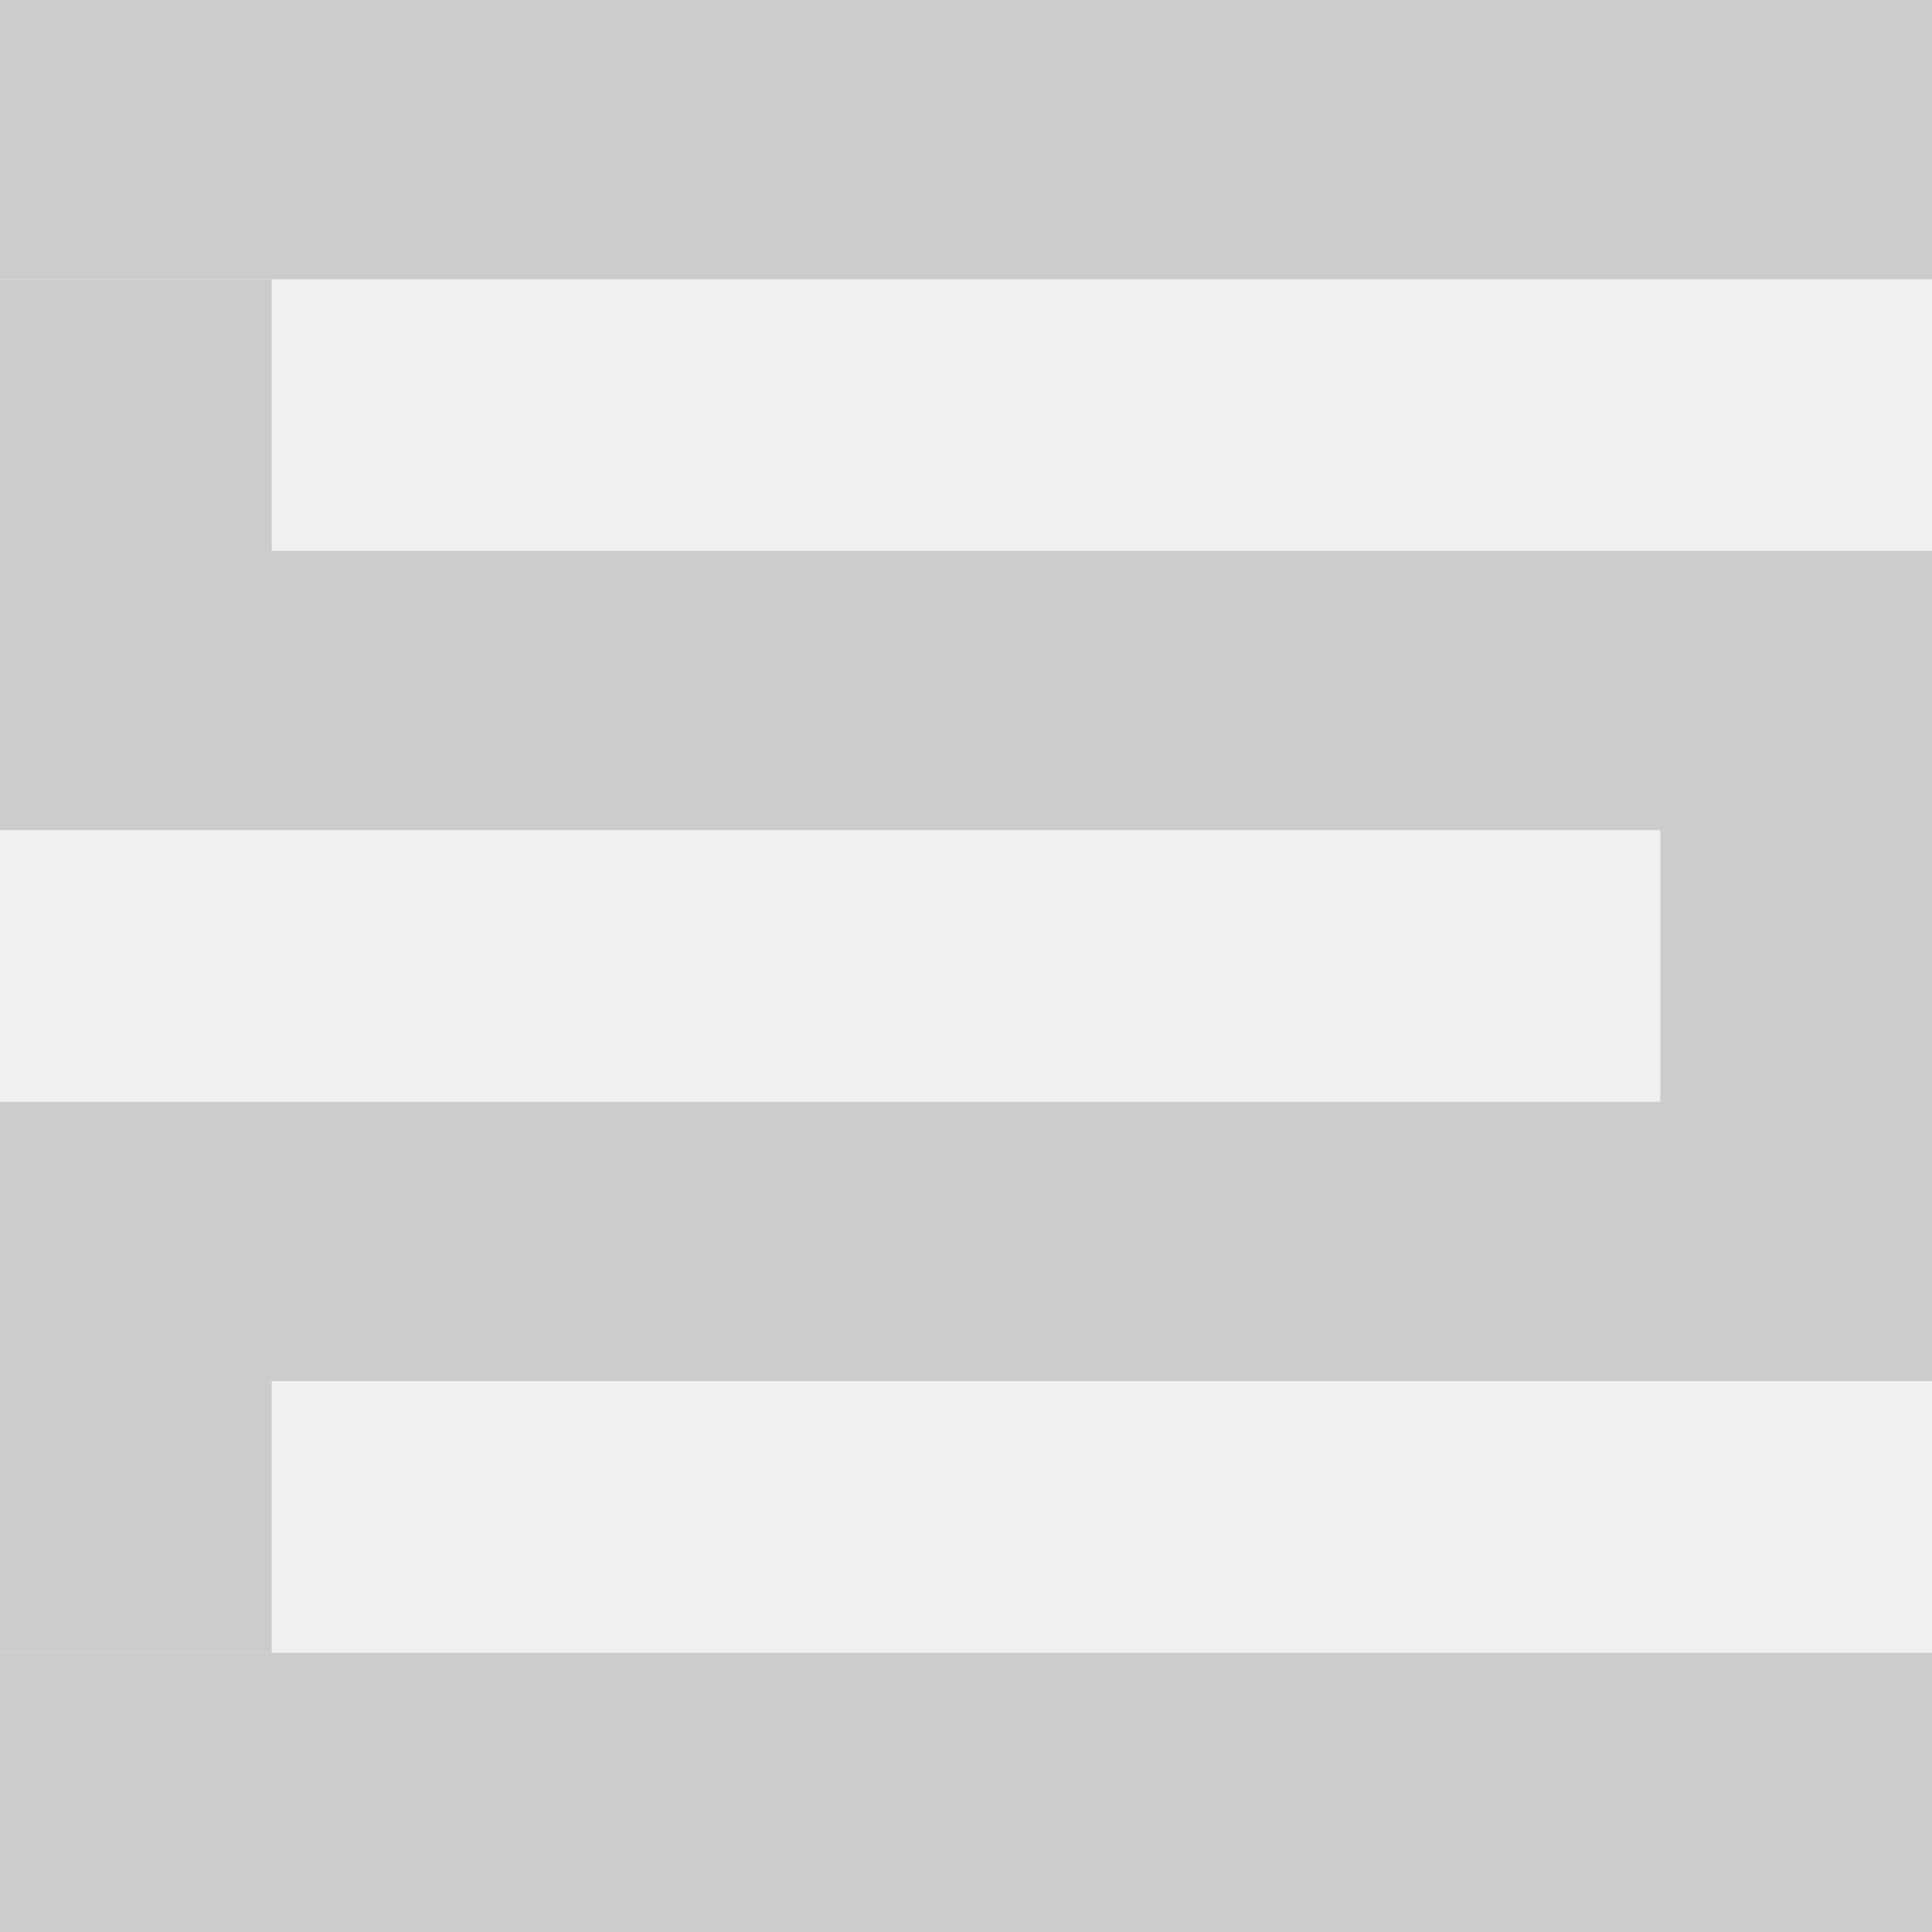
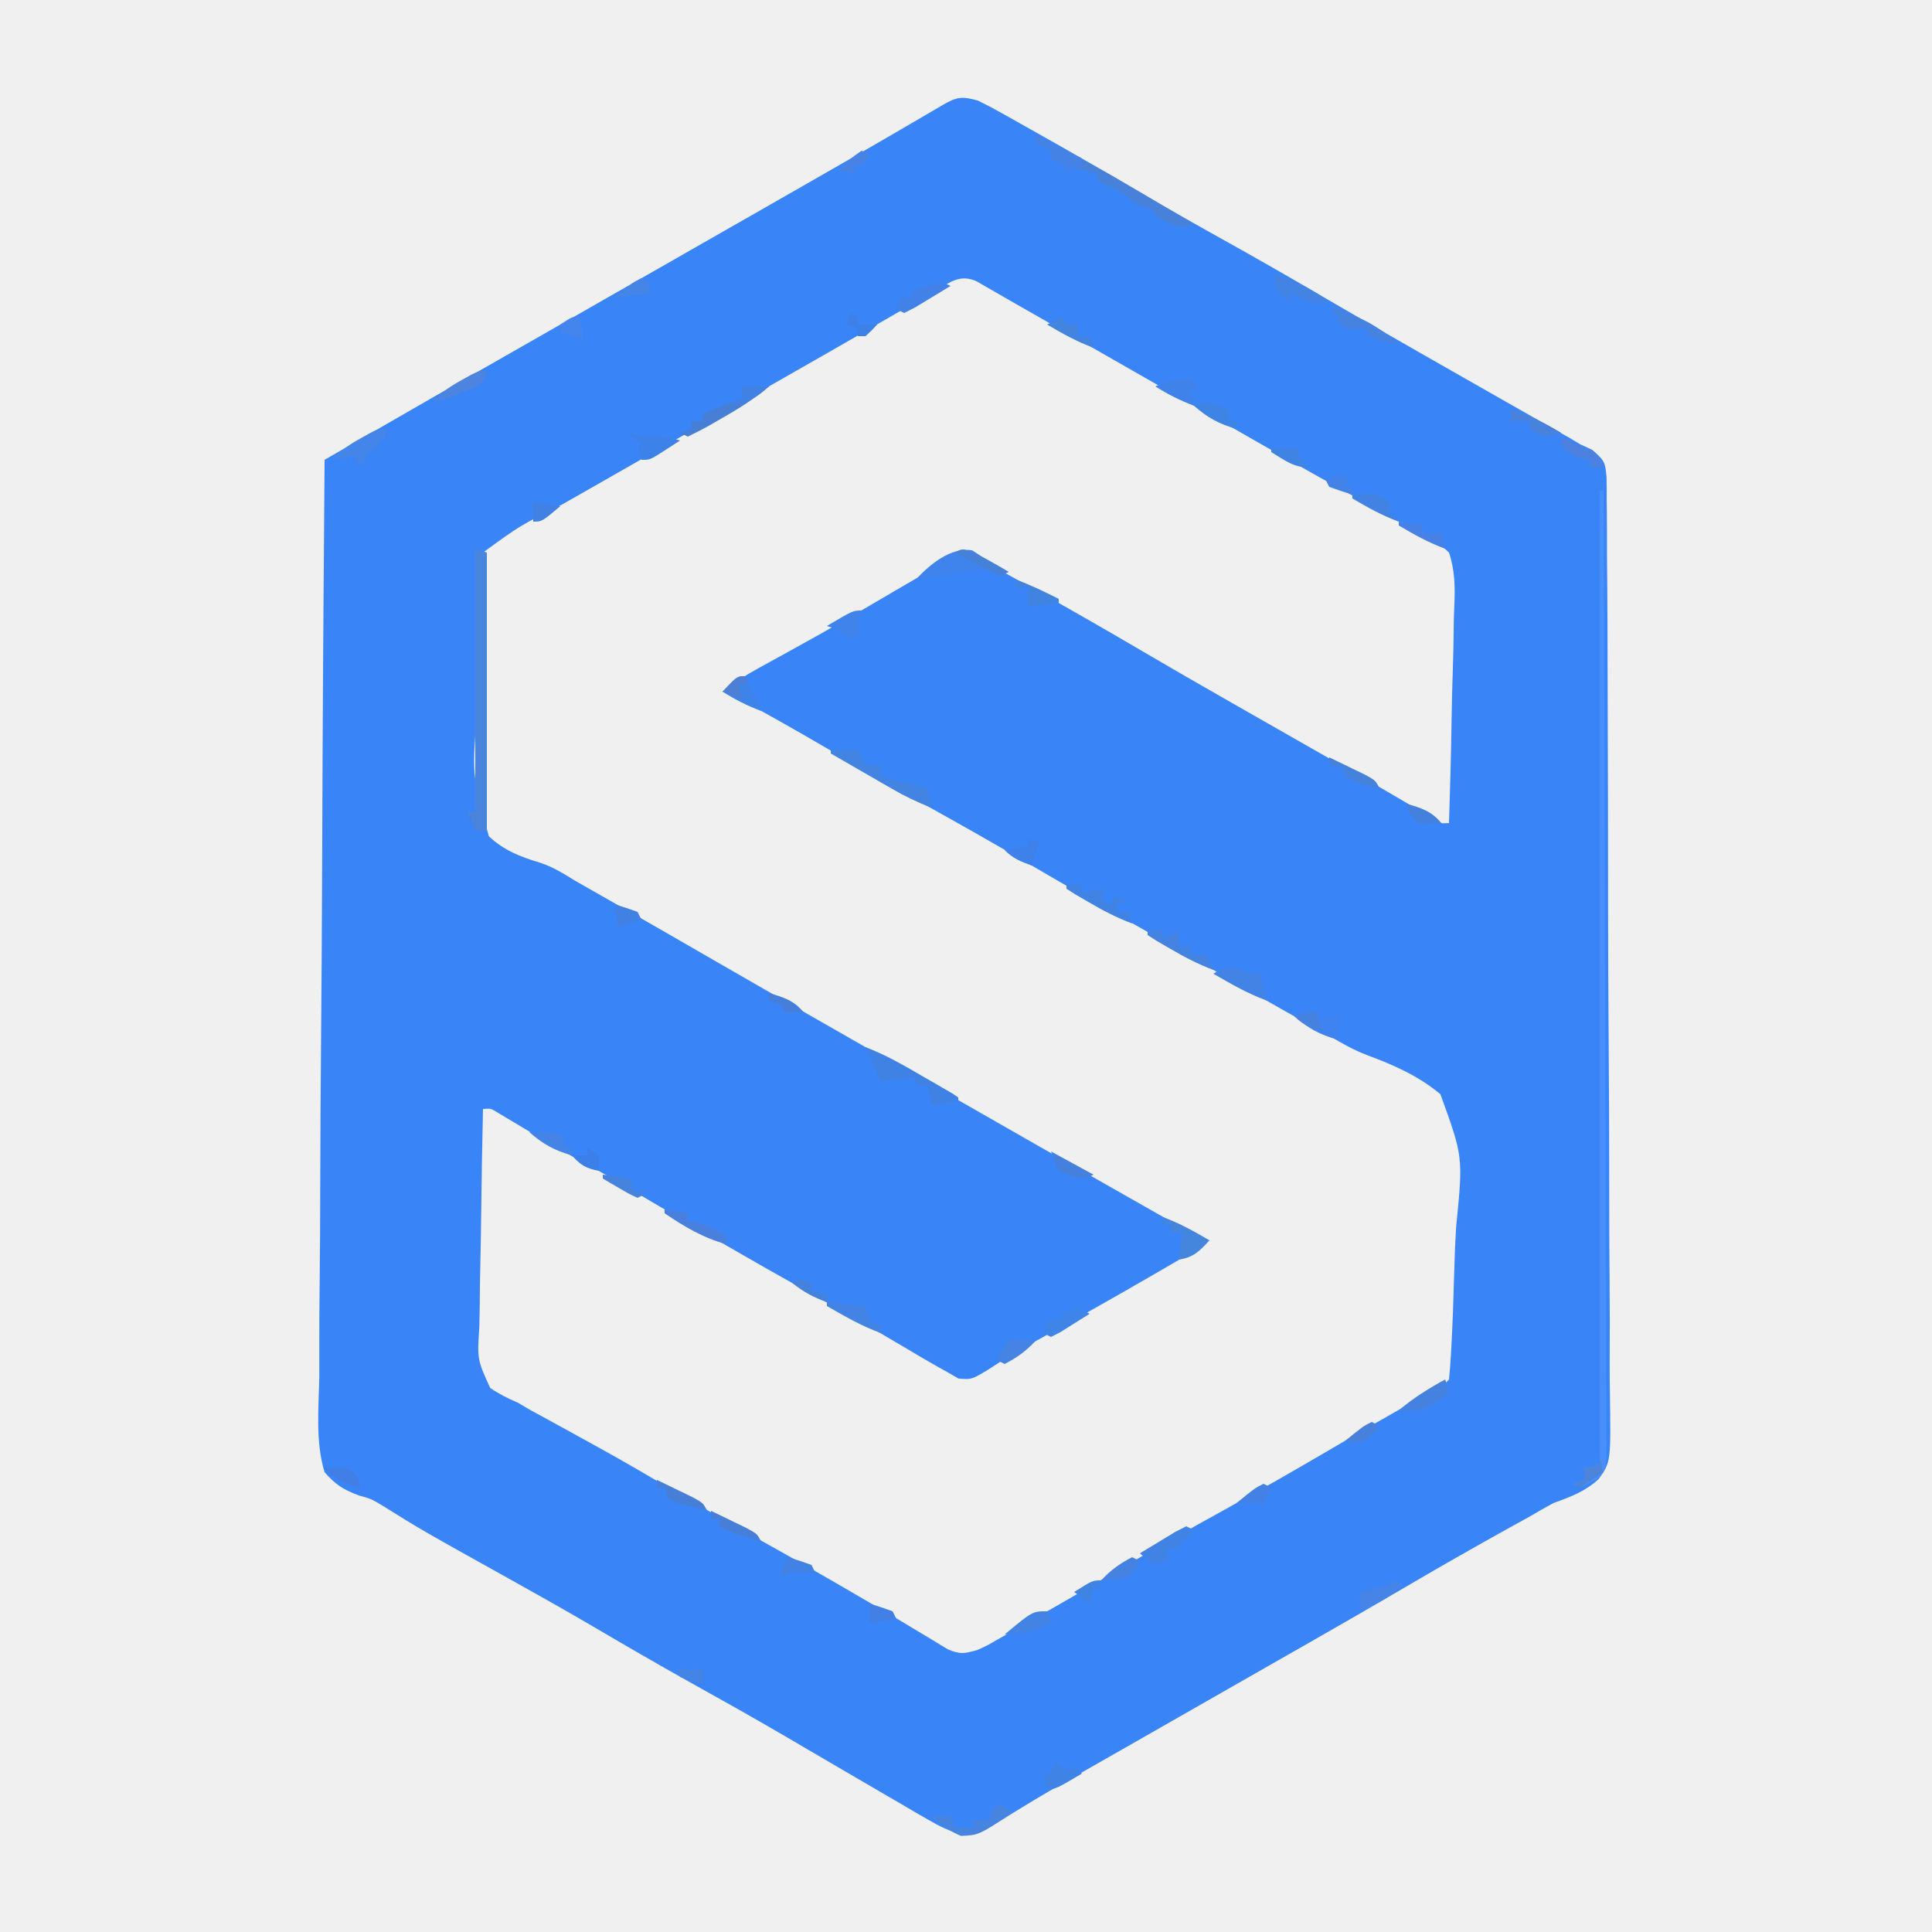
- <svg xmlns="http://www.w3.org/2000/svg" width="512" height="512" viewBox="0 0 512 512" fill="none">
-   <g clip-path="url(#clip0_271_118)">
-     <rect width="512" height="74" fill="#CCCCCC" />
-     <rect y="146" width="512" height="74" fill="#CCCCCC" />
-     <rect y="292" width="512" height="74" fill="#CCCCCC" />
-     <rect y="438" width="512" height="74" fill="#CCCCCC" />
-     <rect y="74" width="72" height="72" fill="#CCCCCC" />
-     <rect y="366" width="72" height="72" fill="#CCCCCC" />
-     <rect x="440" y="220" width="72" height="72" fill="#CCCCCC" />
-   </g>
-   <defs>
-     <clipPath id="clip0_271_118">
-       <rect width="512" height="512" fill="white" />
-     </clipPath>
-   </defs>
+ <svg xmlns="http://www.w3.org/2000/svg" version="1.1" width="500" height="500">
+   <path d="M0 0 C1.883 0.896 3.732 1.867 5.551 2.887 C6.629 3.488 7.708 4.09 8.819 4.709 C9.984 5.368 11.148 6.028 12.312 6.688 C13.526 7.369 14.74 8.05 15.955 8.73 C24.719 13.655 33.41 18.704 42.077 23.798 C49.168 27.958 56.317 32.003 63.5 36 C72.657 41.098 81.737 46.313 90.778 51.614 C98.408 56.083 106.07 60.493 113.75 64.875 C114.616 65.369 114.616 65.369 115.499 65.873 C121.607 69.36 127.718 72.84 133.832 76.317 C136.397 77.775 138.96 79.236 141.524 80.696 C143.329 81.724 145.134 82.748 146.94 83.773 C148.04 84.4 149.14 85.026 150.273 85.672 C151.237 86.219 152.2 86.767 153.193 87.331 C154.119 87.882 155.046 88.433 156 89 C157.031 89.48 158.062 89.961 159.125 90.456 C162.286 93.253 162.441 93.611 162.775 97.562 C162.817 99.499 162.826 101.436 162.809 103.374 C162.823 104.441 162.838 105.509 162.852 106.609 C162.893 110.199 162.89 113.788 162.887 117.378 C162.907 119.947 162.929 122.516 162.953 125.085 C163.007 131.346 163.027 137.607 163.034 143.868 C163.04 148.959 163.054 154.049 163.075 159.14 C163.134 173.574 163.166 188.008 163.167 202.443 C163.167 203.61 163.167 203.61 163.167 204.801 C163.167 205.58 163.167 206.359 163.167 207.162 C163.169 219.786 163.234 232.409 163.328 245.032 C163.423 257.996 163.47 270.959 163.467 283.923 C163.466 291.201 163.486 298.478 163.558 305.755 C163.625 312.601 163.625 319.445 163.58 326.291 C163.574 328.803 163.59 331.316 163.63 333.828 C163.907 352.32 163.907 352.32 160.744 356.765 C157.3 359.954 153.398 361.428 149 363 C147.016 364.083 145.048 365.195 143.105 366.352 C141.134 367.445 139.161 368.536 137.188 369.625 C128.801 374.287 120.464 379.021 112.188 383.875 C103.571 388.927 94.926 393.926 86.25 398.875 C85.666 399.208 85.081 399.542 84.479 399.885 C81.508 401.58 78.536 403.274 75.564 404.968 C72.036 406.979 68.51 408.993 64.984 411.008 C64.119 411.502 64.119 411.502 63.236 412.007 C60.911 413.336 58.587 414.665 56.262 415.993 C50.332 419.383 44.402 422.772 38.468 426.154 C36.624 427.205 34.78 428.257 32.936 429.309 C30.55 430.67 28.163 432.028 25.775 433.385 C20.698 436.276 15.645 439.188 10.676 442.262 C9.894 442.741 9.111 443.221 8.305 443.715 C6.91 444.578 5.522 445.454 4.146 446.347 C1.312 448.094 -0.475 449.039 -3.841 448.79 C-7.281 447.93 -9.805 446.678 -12.867 444.895 C-13.988 444.248 -15.108 443.601 -16.262 442.935 C-17.467 442.228 -18.671 441.52 -19.875 440.812 C-21.131 440.083 -22.388 439.355 -23.646 438.627 C-27.437 436.43 -31.219 434.216 -35 432 C-37.1 430.772 -39.2 429.544 -41.301 428.316 C-44.244 426.596 -47.187 424.875 -50.128 423.152 C-58.241 418.409 -66.434 413.819 -74.645 409.25 C-82.821 404.689 -90.908 399.99 -98.98 395.25 C-106.105 391.078 -113.286 387.015 -120.5 383 C-143.878 369.986 -143.878 369.986 -154.011 363.66 C-156.932 361.906 -156.932 361.906 -160.118 361.024 C-164.098 359.537 -166.199 358.233 -169 355 C-171.413 347.126 -170.51 338.283 -170.362 330.155 C-170.359 327.572 -170.361 324.99 -170.368 322.408 C-170.374 316.851 -170.336 311.295 -170.269 305.739 C-170.171 297.705 -170.14 289.672 -170.125 281.638 C-170.099 268.603 -170.019 255.568 -169.905 242.533 C-169.795 229.874 -169.71 217.214 -169.659 204.554 C-169.656 203.773 -169.653 202.992 -169.65 202.188 C-169.634 198.271 -169.619 194.354 -169.604 190.437 C-169.48 157.958 -169.268 125.479 -169 93 C-165.438 90.944 -161.876 88.889 -158.313 86.833 C-157.105 86.136 -155.896 85.438 -154.688 84.741 C-146.177 79.829 -137.661 74.93 -129.125 70.062 C-127.372 69.062 -125.619 68.061 -123.865 67.06 C-122.088 66.045 -120.31 65.031 -118.532 64.016 C-113.27 61.013 -108.009 58.006 -102.748 54.999 C-99.832 53.333 -96.916 51.666 -94 50 C-92.833 49.333 -91.667 48.667 -90.5 48 C-88.167 46.667 -85.833 45.333 -83.5 44 C-82.923 43.67 -82.345 43.34 -81.75 43 C-80.583 42.333 -79.416 41.666 -78.249 41 C-75.336 39.335 -72.422 37.67 -69.509 36.004 C-64.223 32.983 -58.937 29.963 -53.648 26.949 C-40.488 19.449 -27.353 11.909 -14.284 4.251 C-12.887 3.433 -12.887 3.433 -11.461 2.598 C-10.644 2.118 -9.827 1.639 -8.986 1.145 C-5.373 -0.938 -4.083 -1.114 0 0 Z M-10.434 48.938 C-11.543 49.577 -12.652 50.216 -13.795 50.875 C-15.009 51.583 -16.223 52.292 -17.438 53 C-18.699 53.73 -19.962 54.459 -21.225 55.188 C-23.85 56.703 -26.474 58.222 -29.097 59.742 C-35.049 63.189 -41.026 66.593 -47 70 C-49.334 71.333 -51.667 72.666 -54 74 C-55.167 74.667 -56.333 75.333 -57.5 76 C-58.078 76.33 -58.655 76.66 -59.25 77 C-61.875 78.5 -61.875 78.5 -64.5 80 C-65.077 80.33 -65.655 80.66 -66.25 81 C-67.417 81.667 -68.585 82.334 -69.752 83.001 C-72.655 84.66 -75.558 86.319 -78.46 87.978 C-83.876 91.073 -89.292 94.167 -94.711 97.256 C-97.241 98.698 -99.771 100.141 -102.3 101.584 C-104.063 102.59 -105.826 103.594 -107.59 104.598 C-118.382 109.994 -118.382 109.994 -128 117 C-128.184 119.153 -128.297 121.313 -128.383 123.472 C-128.411 124.149 -128.438 124.826 -128.466 125.523 C-128.707 131.792 -128.85 138.063 -128.963 144.336 C-129.04 148.549 -129.15 152.756 -129.337 156.966 C-130.92 174.267 -130.92 174.267 -126.49 190.412 C-122.658 194.082 -118.24 195.764 -113.223 197.272 C-109.855 198.375 -107.148 200.094 -104.129 201.949 C-101.941 203.196 -99.752 204.442 -97.562 205.688 C-95.126 207.076 -92.69 208.466 -90.254 209.855 C-89.342 210.376 -89.342 210.376 -88.411 210.907 C-82.262 214.417 -76.13 217.957 -70 221.5 C-57.534 228.702 -45.036 235.848 -32.532 242.984 C-27.27 245.987 -22.009 248.994 -16.748 252.001 C-13.832 253.667 -10.916 255.334 -8 257 C-6.833 257.667 -5.667 258.333 -4.5 259 C-3.922 259.33 -3.345 259.66 -2.75 260 C2.5 263 2.5 263 4.25 264 C5.418 264.667 6.585 265.334 7.753 266.002 C10.652 267.658 13.55 269.314 16.447 270.971 C21.916 274.099 27.387 277.222 32.865 280.333 C35.454 281.804 38.042 283.277 40.63 284.749 C41.864 285.451 43.099 286.152 44.335 286.852 C46.048 287.822 47.758 288.796 49.469 289.77 C50.443 290.322 51.417 290.875 52.42 291.445 C54.739 292.843 56.872 294.33 59 296 C45.193 304.147 31.312 312.124 17.264 319.848 C16.2 320.434 15.136 321.021 14.039 321.625 C13.018 322.183 11.998 322.741 10.946 323.316 C8.075 324.957 5.347 326.745 2.586 328.562 C-1.568 331.034 -1.568 331.034 -4.949 330.766 C-6.459 329.892 -6.459 329.892 -8 329 C-8.76 328.579 -9.52 328.158 -10.303 327.725 C-13.17 326.115 -15.991 324.438 -18.812 322.75 C-27.316 317.723 -35.864 312.797 -44.5 308 C-58.423 300.249 -72.176 292.216 -85.895 284.109 C-87.367 283.239 -88.84 282.37 -90.312 281.5 C-91.003 281.092 -91.693 280.685 -92.404 280.265 C-96.893 277.624 -101.434 275.105 -106.027 272.648 C-110.866 269.965 -115.604 267.109 -120.34 264.25 C-121.396 263.62 -121.396 263.62 -122.473 262.977 C-123.104 262.596 -123.736 262.215 -124.387 261.823 C-125.995 260.849 -125.995 260.849 -128 261 C-128.209 270.023 -128.369 279.045 -128.466 288.07 C-128.513 292.261 -128.577 296.45 -128.679 300.64 C-128.777 304.686 -128.831 308.731 -128.854 312.778 C-128.87 314.32 -128.903 315.861 -128.952 317.402 C-129.492 325.841 -129.492 325.841 -126.145 333.197 C-123.826 334.777 -121.582 335.912 -119 337 C-117.971 337.606 -116.941 338.212 -115.881 338.836 C-114.949 339.344 -114.018 339.852 -113.059 340.375 C-111.993 340.96 -110.927 341.546 -109.83 342.149 C-108.71 342.76 -107.591 343.371 -106.438 344 C-104.02 345.328 -101.605 346.661 -99.191 347.996 C-98.585 348.331 -97.978 348.667 -97.354 349.012 C-91.475 352.273 -85.669 355.654 -79.875 359.062 C-71.803 363.808 -63.682 368.447 -55.5 373 C-47.051 377.703 -38.659 382.491 -30.312 387.375 C-28.815 388.248 -28.815 388.248 -27.288 389.139 C-23.027 391.627 -18.777 394.126 -14.562 396.691 C-13.916 397.078 -13.27 397.465 -12.604 397.864 C-10.966 398.846 -9.336 399.842 -7.707 400.84 C-4.45 402.236 -3.362 401.938 0 401 C2.539 399.833 2.539 399.833 5.113 398.332 C6.101 397.776 7.089 397.22 8.107 396.647 C9.165 396.041 10.223 395.436 11.312 394.812 C12.977 393.871 12.977 393.871 14.674 392.91 C23.105 388.123 31.476 383.234 39.835 378.323 C47.329 373.936 54.897 369.696 62.5 365.5 C72.182 360.156 81.777 354.687 91.313 349.087 C99.06 344.538 106.85 340.068 114.667 335.642 C115.897 334.943 115.897 334.943 117.152 334.23 C117.874 333.822 118.596 333.414 119.34 332.993 C120.974 332.107 120.974 332.107 122 331 C122.221 328.869 122.371 326.73 122.494 324.591 C122.533 323.921 122.572 323.251 122.612 322.56 C122.953 316.334 123.161 310.104 123.326 303.871 C123.439 299.686 123.597 295.514 123.865 291.336 C125.659 273.371 125.659 273.371 119.765 257.171 C114.103 252.448 107.736 249.638 100.867 247.09 C97.311 245.738 94.283 244.029 91.031 242.062 C89.188 241.04 87.345 240.019 85.5 239 C76.224 233.841 67.034 228.551 57.879 223.18 C51.122 219.221 44.327 215.337 37.5 211.5 C29.664 207.095 21.879 202.612 14.125 198.062 C4.939 192.675 -4.323 187.437 -13.629 182.259 C-21.957 177.613 -30.196 172.826 -38.42 168 C-47.201 162.855 -56.075 157.891 -65 153 C-62.637 150.383 -60.166 148.827 -57.082 147.137 C-56.086 146.586 -55.09 146.036 -54.064 145.469 C-52.991 144.881 -51.918 144.293 -50.812 143.688 C-48.547 142.434 -46.283 141.179 -44.02 139.922 C-43.44 139.6 -42.861 139.279 -42.265 138.948 C-35.132 134.977 -28.095 130.845 -21.058 126.708 C-19.232 125.635 -17.403 124.568 -15.57 123.507 C-13.861 122.505 -12.168 121.475 -10.492 120.418 C-9.711 119.941 -8.93 119.464 -8.125 118.973 C-7.447 118.543 -6.769 118.114 -6.07 117.672 C-3.086 116.703 -1.759 117.604 1 119 C2.865 119.967 4.714 120.964 6.551 121.984 C7.629 122.582 8.707 123.18 9.818 123.797 C10.983 124.447 12.148 125.099 13.312 125.75 C13.91 126.083 14.507 126.416 15.123 126.759 C24.438 131.951 33.678 137.264 42.875 142.662 C50.471 147.118 58.101 151.512 65.75 155.875 C66.619 156.371 66.619 156.371 67.505 156.876 C70.458 158.561 73.411 160.245 76.365 161.928 C81.977 165.126 87.586 168.328 93.194 171.532 C94.934 172.525 96.673 173.517 98.413 174.509 C99.494 175.126 100.574 175.743 101.688 176.379 C102.729 176.973 103.771 177.568 104.844 178.18 C109.134 180.654 113.388 183.187 117.637 185.73 C119.846 187.158 119.846 187.158 122 187 C122.302 178.012 122.533 169.026 122.674 160.034 C122.741 155.858 122.833 151.685 122.981 147.511 C123.123 143.477 123.2 139.447 123.233 135.412 C123.257 133.877 123.304 132.343 123.374 130.81 C123.587 125.985 123.546 121.641 122 117 C118.058 113.223 113.988 111.237 109 109 C106.99 107.878 104.988 106.74 103 105.578 C101.001 104.466 99.001 103.357 97 102.25 C94.798 101.024 92.596 99.798 90.395 98.57 C89.313 97.967 88.231 97.364 87.116 96.743 C82.624 94.23 78.153 91.683 73.688 89.125 C72.85 88.645 72.013 88.166 71.151 87.672 C69.387 86.661 67.624 85.651 65.861 84.64 C60.981 81.843 56.097 79.054 51.213 76.264 C48.249 74.571 45.285 72.877 42.32 71.184 C41.725 70.843 41.129 70.503 40.516 70.152 C36.754 68.003 32.993 65.852 29.232 63.7 C26.701 62.252 24.169 60.804 21.638 59.357 C20.44 58.671 19.242 57.986 18.044 57.3 C15.333 55.748 12.62 54.199 9.905 52.655 C8.035 51.59 6.17 50.517 4.31 49.435 C3.51 48.976 2.711 48.516 1.887 48.043 C1.202 47.645 0.517 47.247 -0.189 46.837 C-4.325 44.926 -6.808 46.832 -10.434 48.938 Z " fill="#3985F8" transform="translate(253,26)" />
+   <path d="M0 0 C0.33 0 0.66 0 1 0 C1.137 32.29 1.243 64.58 1.306 96.87 C1.314 100.68 1.322 104.491 1.33 108.301 C1.331 109.059 1.333 109.818 1.334 110.599 C1.36 122.89 1.408 135.18 1.463 147.47 C1.519 160.076 1.552 172.683 1.565 185.289 C1.573 193.071 1.599 200.853 1.647 208.635 C1.683 214.597 1.687 220.559 1.679 226.522 C1.68 228.971 1.692 231.42 1.715 233.87 C1.745 237.206 1.738 240.54 1.722 243.876 C1.739 244.853 1.756 245.829 1.774 246.836 C1.689 253.249 1.689 253.249 -0.384 255.51 C-2.045 256.633 -2.045 256.633 -5 258 C-5.66 257.67 -6.32 257.34 -7 257 C-6.01 256.67 -5.02 256.34 -4 256 C-4 255.01 -4 254.02 -4 253 C-2.68 252.67 -1.36 252.34 0 252 C0 168.84 0 85.68 0 0 Z " fill="#468FFC" transform="translate(414,127)" />
+   <path d="M0 0 C0.99 0.33 1.98 0.66 3 1 C3 24.76 3 48.52 3 73 C2.01 73 1.02 73 0 73 C-0.66 71.35 -1.32 69.7 -2 68 C-1.34 68 -0.68 68 0 68 C0 45.56 0 23.12 0 0 Z " fill="#4B84DC" transform="translate(123,142)" />
+   <path d="M0 0 C8.365 4.052 16.438 8.458 24.438 13.188 C25.486 13.803 26.535 14.419 27.615 15.053 C32.089 17.681 36.553 20.326 41 23 C38 24 38 24 34.375 22.688 C31 21 31 21 30 19 C29.381 18.856 28.762 18.711 28.125 18.562 C26 18 26 18 24.688 16.625 C22.152 14.183 19.261 13.292 16 12 C16 11.34 16 10.68 16 10 C13.69 9.34 11.38 8.68 9 8 C8.67 8.66 8.34 9.32 8 10 C8 9.34 8 8.68 8 8 C6.68 7.34 5.36 6.68 4 6 C4 5.34 4 4.68 4 4 C2.68 3.34 1.36 2.68 0 2 C0 1.34 0 0.68 0 0 Z " fill="#4881D9" transform="translate(268,35)" />
+   <path d="M0 0 C5.268 2.002 9.954 4.733 14.812 7.562 C15.696 8.07 16.58 8.577 17.49 9.1 C18.325 9.584 19.16 10.068 20.02 10.566 C20.784 11.009 21.548 11.452 22.335 11.908 C22.885 12.269 23.434 12.629 24 13 C24 13.33 24 13.66 24 14 C21.69 14.33 19.38 14.66 17 15 C16.67 13.35 16.34 11.7 16 10 C15.01 10 14.02 10 13 10 C13 9.34 13 8.68 13 8 C9.66 7.907 7.312 8.172 4 9 C2.68 6.03 1.36 3.06 0 0 Z " fill="#4082E4" transform="translate(224,271)" />
+   <path d="M0 0 C0.784 0.516 1.567 1.031 2.375 1.562 C3.643 2.275 4.914 2.984 6.188 3.688 C7.239 4.306 8.291 4.925 9.375 5.562 C8.385 6.058 8.385 6.058 7.375 6.562 C6.612 6.232 5.849 5.902 5.062 5.562 C1.856 4.369 0.665 4.804 -2.625 5.562 C-4.728 5.924 -6.832 6.278 -8.938 6.625 C-10.006 6.802 -11.075 6.978 -12.176 7.16 C-13.388 7.359 -13.388 7.359 -14.625 7.562 C-10.994 3.642 -5.553 -0.926 0 0 Z " fill="#3F83ED" transform="translate(251.625,142.4375)" />
+   <path d="M0 0 C2.31 0 4.62 0 7 0 C7.66 1.32 8.32 2.64 9 4 C10.32 4 11.64 4 13 4 C13 4.99 13 5.98 13 7 C18.94 8.485 18.94 8.485 25 10 C25.33 11.65 25.66 13.3 26 15 C22.444 13.658 19.209 12.078 15.918 10.18 C14.987 9.645 14.055 9.11 13.096 8.559 C12.136 8.003 11.176 7.447 10.188 6.875 C9.208 6.312 8.229 5.748 7.221 5.168 C4.812 3.782 2.405 2.392 0 1 C0 0.67 0 0.34 0 0 Z " fill="#4383E2" transform="translate(215,194)" />
+   <path d="M0 0 C2.31 0 4.62 0 7 0 C2.883 3.519 -1.488 6.171 -6.188 8.812 C-7.273 9.442 -7.273 9.442 -8.381 10.084 C-10.218 11.122 -12.106 12.069 -14 13 C-14.66 12.67 -15.32 12.34 -16 12 C-15.01 11.67 -14.02 11.34 -13 11 C-13 10.34 -13 9.68 -13 9 C-12.01 9 -11.02 9 -10 9 C-10 8.34 -10 7.68 -10 7 C-6.667 5.667 -3.333 4.333 0 3 C0 2.01 0 1.02 0 0 Z " fill="#467FD5" transform="translate(192,100)" />
+   <path d="M0 0 C4.308 1.566 8.062 3.683 12 6 C9.472 8.799 7.796 10.458 4 11 C4.33 8.69 4.66 6.38 5 4 C4.01 4 3.02 4 2 4 C2 3.34 2 2.68 2 2 C1.34 2 0.68 2 0 2 C0 1.34 0 0.68 0 0 Z " fill="#4485DE" transform="translate(301,315)" />
+   <path d="M0 0 C1.32 0 2.64 0 4 0 C4 0.66 4 1.32 4 2 C5.98 1.67 7.96 1.34 10 1 C9.67 1.99 9.34 2.98 9 4 C9.99 4.33 10.98 4.66 12 5 C12 4.34 12 3.68 12 3 C13.32 3.33 14.64 3.66 16 4 C15.01 4.33 14.02 4.66 13 5 C13 5.66 13 6.32 13 7 C13.99 7 14.98 7 16 7 C16.33 7.99 16.66 8.98 17 10 C12.977 8.515 9.387 6.601 5.688 4.438 C4.619 3.817 3.55 3.197 2.449 2.559 C1.641 2.044 0.833 1.53 0 1 C0 0.67 0 0.34 0 0 Z " fill="#4183E2" transform="translate(276,229)" />
+   <path d="M0 0 C0.99 0.66 1.98 1.32 3 2 C-5.73 7.952 -5.73 7.952 -10.312 8.125 C-13.374 6.843 -15.554 5.23 -18 3 C-16.35 3 -14.7 3 -13 3 C-12.67 3.99 -12.34 4.98 -12 6 C-10.35 6 -8.7 6 -7 6 C-7 5.34 -7 4.68 -7 4 C-5.68 4 -4.36 4 -3 4 C-2.67 3.01 -2.34 2.02 -2 1 C-1.34 0.67 -0.68 0.34 0 0 Z " fill="#4784E0" transform="translate(259,467)" />
+   <path d="M0 0 C0.804 0.371 1.609 0.743 2.438 1.125 C3.428 1.125 4.418 1.125 5.438 1.125 C6.098 3.435 6.758 5.745 7.438 8.125 C2.465 6.361 -1.997 3.731 -6.562 1.125 C-2.883 -0.984 -2.883 -0.984 0 0 Z " fill="#4283E5" transform="translate(320.5625,250.875)" />
+   <path d="M0 0 C0.66 0.33 1.32 0.66 2 1 C0.377 2.709 -1.293 4.374 -3 6 C-3.66 6 -4.32 6 -5 6 C-5 6.99 -5 7.98 -5 9 C-5.99 9.33 -6.98 9.66 -8 10 C-10.188 8.562 -10.188 8.562 -12 7 C-10.048 5.803 -8.088 4.618 -6.125 3.438 C-5.034 2.776 -3.944 2.115 -2.82 1.434 C-1.89 0.961 -0.959 0.487 0 0 Z " fill="#4182E5" transform="translate(307,395)" />
+   <path d="M0 0 C1.64 0.247 1.64 0.247 3.312 0.5 C6.875 1.067 6.875 1.067 10 1 C11.34 1.306 12.675 1.635 14 2 C12.712 2.839 11.419 3.671 10.125 4.5 C9.406 4.964 8.686 5.428 7.945 5.906 C6 7 6 7 4 7 C3.67 6.01 3.34 5.02 3 4 C3.33 3.67 3.66 3.34 4 3 C2.68 2.01 1.36 1.02 0 0 Z " fill="#3D82E9" transform="translate(162,112)" />
+   <path d="M0 0 C1.32 2.97 2.64 5.94 4 9 C0.406 7.665 -2.755 6.04 -6 4 C-2.25 0 -2.25 0 0 0 Z " fill="#3D83EA" transform="translate(193,175)" />
+   <path d="M0 0 C0 2 0 2 -2.438 4.5 C-3.283 5.325 -4.129 6.15 -5 7 C-5.33 7.66 -5.66 8.32 -6 9 C-6.66 9 -7.32 9 -8 9 C-8 8.34 -8 7.68 -8 7 C-9.98 7.33 -11.96 7.66 -14 8 C-11.724 5.504 -9.393 3.934 -6.438 2.312 C-5.652 1.876 -4.867 1.439 -4.059 0.988 C-2 0 -2 0 0 0 Z " fill="#4385E8" transform="translate(100,111)" />
+   <path d="M0 0 C1.32 0 2.64 0 4 0 C4 0.66 4 1.32 4 2 C5.32 1.34 6.64 0.68 8 0 C8 1.32 8 2.64 8 4 C8.99 4 9.98 4 11 4 C11 4.66 11 5.32 11 6 C12.32 6 13.64 6 15 6 C15.66 7.32 16.32 8.64 17 10 C12.977 8.515 9.387 6.601 5.688 4.438 C4.619 3.817 3.55 3.197 2.449 2.559 C1.641 2.044 0.833 1.53 0 1 C0 0.67 0 0.34 0 0 Z " fill="#4483E0" transform="translate(297,241)" />
+   <path d="M0 0 C1.9 0.909 3.795 1.827 5.688 2.75 C7.271 3.516 7.271 3.516 8.887 4.297 C11.9 5.945 14.393 7.775 17 10 C14.237 9.477 11.674 8.891 9 8 C9 7.34 9 6.68 9 6 C8.051 6.041 7.103 6.082 6.125 6.125 C3 6 3 6 1 4 C1.33 3.67 1.66 3.34 2 3 C1.34 2.67 0.68 2.34 0 2 C0 1.34 0 0.68 0 0 Z " fill="#4683E1" transform="translate(345,79)" />
+   <path d="M0 0 C5.31 1.46 9.463 3.983 14 7 C9.824 8.392 7.865 6.823 4 5 C4 5.66 4 6.32 4 7 C2 6 2 6 0 3 C0 2.01 0 1.02 0 0 Z " fill="#4383E3" transform="translate(330,71)" />
+   <path d="M0 0 C0 0.66 0 1.32 0 2 C2.169 1.494 4 1 6 0 C5.67 2.31 5.34 4.62 5 7 C0.492 5.742 -2.491 4.096 -6 1 C-3 0 -3 0 0 0 Z " fill="#3F83F1" transform="translate(341,262)" />
+   <path d="M0 0 C-1.952 1.197 -3.912 2.382 -5.875 3.562 C-6.966 4.224 -8.056 4.885 -9.18 5.566 C-10.576 6.276 -10.576 6.276 -12 7 C-12.66 6.67 -13.32 6.34 -14 6 C-13.67 5.01 -13.34 4.02 -13 3 C-12.01 3 -11.02 3 -10 3 C-10 2.34 -10 1.68 -10 1 C-8.711 0.637 -7.418 0.285 -6.125 -0.062 C-5.406 -0.26 -4.686 -0.457 -3.945 -0.66 C-2 -1 -2 -1 0 0 Z " fill="#4281E7" transform="translate(246,74)" />
+   <path d="M0 0 C1.32 0.66 2.64 1.32 4 2 C2.381 3.03 0.755 4.049 -0.875 5.062 C-1.78 5.631 -2.685 6.199 -3.617 6.785 C-4.404 7.186 -5.19 7.587 -6 8 C-6.66 7.67 -7.32 7.34 -8 7 C-7.67 6.01 -7.34 5.02 -7 4 C-5.677 3.628 -4.343 3.294 -3 3 C-2.67 2.34 -2.34 1.68 -2 1 C-1.34 1.33 -0.68 1.66 0 2 C0 1.34 0 0.68 0 0 Z " fill="#3E85E7" transform="translate(278,338)" />
+   <path d="M0 0 C0.33 0.99 0.66 1.98 1 3 C0.34 3 -0.32 3 -1 3 C-0.67 4.32 -0.34 5.64 0 7 C-3.594 5.665 -6.755 4.04 -10 2 C-6.753 0.376 -3.608 0 0 0 Z " fill="#3F83EA" transform="translate(309,98)" />
+   <path d="M0 0 C3.96 1.98 7.92 3.96 12 6 C12 6.66 12 7.32 12 8 C11.01 8 10.02 8 9 8 C8.67 8.66 8.34 9.32 8 10 C8 9.34 8 8.68 8 8 C6.68 7.34 5.36 6.68 4 6 C4 5.34 4 4.68 4 4 C2.68 3.34 1.36 2.68 0 2 C0 1.34 0 0.68 0 0 Z " fill="#4483E5" transform="translate(268,35)" />
+   <path d="M0 0 C0.33 0.99 0.66 1.98 1 3 C-1.366 5.739 -3.549 6.932 -7 8 C-9.812 8.125 -9.812 8.125 -12 8 C-8.206 4.781 -4.342 2.384 0 0 Z " fill="#4582E0" transform="translate(374,357)" />
+   <path d="M0 0 C3.3 0.33 6.6 0.66 10 1 C10.33 2.32 10.66 3.64 11 5 C11.99 5.33 12.98 5.66 14 6 C14 6.66 14 7.32 14 8 C9.028 6.236 4.566 3.606 0 1 C0 0.67 0 0.34 0 0 Z " fill="#4283E3" transform="translate(214,337)" />
+   <path d="M0 0 C0.99 0.33 1.98 0.66 3 1 C0.815 3.406 -1.259 4.795 -4.188 6.188 C-4.903 6.532 -5.618 6.876 -6.355 7.23 C-6.898 7.484 -7.441 7.738 -8 8 C-8 6.35 -8 4.7 -8 3 C-5.36 2.34 -2.72 1.68 0 1 C0 0.67 0 0.34 0 0 Z " fill="#4684E7" transform="translate(360,409)" />
+   <path d="M0 0 C0 0.99 0 1.98 0 3 C0.66 3 1.32 3 2 3 C2 3.66 2 4.32 2 5 C-2.508 3.742 -5.491 2.096 -9 -1 C-5.381 -2.341 -3.426 -1.618 0 0 Z " fill="#3E84E5" transform="translate(318,106)" />
+   <path d="M0 0 C2.97 0.495 2.97 0.495 6 1 C6 1.66 6 2.32 6 3 C6.722 3.103 7.444 3.206 8.188 3.312 C11.278 4.068 13.417 5.155 16 7 C16 7.66 16 8.32 16 9 C10.094 7.446 5.023 4.405 0 1 C0 0.67 0 0.34 0 0 Z " fill="#4980DD" transform="translate(172,313)" />
+   <path d="M0 0 C-0.165 0.598 -0.33 1.196 -0.5 1.812 C-1.111 4.113 -1.111 4.113 -1 7 C-1.99 7 -2.98 7 -4 7 C-4.66 6.34 -5.32 5.68 -6 5 C-6.99 4.67 -7.98 4.34 -9 4 C-2.25 0 -2.25 0 0 0 Z " fill="#3F83EB" transform="translate(223,158)" />
+   <path d="M0 0 C-1 3 -1 3 -2.926 4.133 C-3.713 4.46 -4.501 4.788 -5.312 5.125 C-6.092 5.458 -6.872 5.79 -7.676 6.133 C-9.774 6.916 -11.818 7.511 -14 8 C-11.724 5.504 -9.393 3.934 -6.438 2.312 C-5.652 1.876 -4.867 1.439 -4.059 0.988 C-2 0 -2 0 0 0 Z " fill="#4C84DF" transform="translate(126,96)" />
+   <path d="M0 0 C0.33 0.66 0.66 1.32 1 2 C1.99 2 2.98 2 4 2 C4 2.99 4 3.98 4 5 C4.99 5 5.98 5 7 5 C7.33 5.99 7.66 6.98 8 8 C3.692 6.434 -0.062 4.317 -4 2 C-2.68 1.34 -1.36 0.68 0 0 Z " fill="#4384DE" transform="translate(275,82)" />
+   <path d="M0 0 C0.33 0.99 0.66 1.98 1 3 C-2.825 5.391 -6.597 5.56 -11 6 C-3.8 0 -3.8 0 0 0 Z " fill="#4283E4" transform="translate(271,417)" />
+   <path d="M0 0 C3.791 1.45 7.387 3.152 11 5 C11 5.33 11 5.66 11 6 C8.36 6.33 5.72 6.66 3 7 C3 5.35 3 3.7 3 2 C2.01 2 1.02 2 0 2 C0 1.34 0 0.68 0 0 Z " fill="#4183E1" transform="translate(263,150)" />
+   <path d="M0 0 C0.99 0.66 1.98 1.32 3 2 C3.66 1.67 4.32 1.34 5 1 C5.66 1.66 6.32 2.32 7 3 C0.25 7 0.25 7 -2 7 C-2.33 5.68 -2.66 4.36 -3 3 C-2.34 3 -1.68 3 -1 3 C-0.67 2.01 -0.34 1.02 0 0 Z " fill="#4083E7" transform="translate(273,456)" />
+   <path d="M0 0 C3.199 -0.089 5.927 0.089 9 1 C9 1.99 9 2.98 9 4 C9.66 4 10.32 4 11 4 C11 4.66 11 5.32 11 6 C6.492 4.742 3.509 3.096 0 0 Z " fill="#4484E6" transform="translate(137,293)" />
+   <path d="M0 0 C1.983 0.951 3.961 1.911 5.938 2.875 C7.04 3.409 8.142 3.942 9.277 4.492 C12 6 12 6 13 8 C9.656 7.443 6.967 6.648 4 5 C4 4.34 4 3.68 4 3 C2.68 2.67 1.36 2.34 0 2 C0 1.34 0 0.68 0 0 Z " fill="#4582DB" transform="translate(344,196)" />
+   <path d="M0 0 C6.523 -0.369 6.523 -0.369 8.938 1.5 C9.288 1.995 9.639 2.49 10 3 C9.67 3.33 9.34 3.66 9 4 C9.99 4.99 10.98 5.98 12 7 C7.692 5.434 3.938 3.317 0 1 C0 0.67 0 0.34 0 0 Z " fill="#4282E2" transform="translate(350,128)" />
+   <path d="M0 0 C1.983 0.951 3.961 1.911 5.938 2.875 C7.04 3.409 8.142 3.942 9.277 4.492 C12 6 12 6 13 8 C11.35 7.578 9.705 7.137 8.062 6.688 C7.146 6.444 6.229 6.2 5.285 5.949 C4.154 5.479 4.154 5.479 3 5 C2.67 4.01 2.34 3.02 2 2 C1.34 2 0.68 2 0 2 C0 1.34 0 0.68 0 0 Z " fill="#477ED8" transform="translate(170,383)" />
+   <path d="M0 0 C3.688 -0.312 3.688 -0.312 7 0 C4.634 2.615 2.14 4.39 -1 6 C-1.66 5.67 -2.32 5.34 -3 5 C-1.938 2.5 -1.938 2.5 0 0 Z " fill="#4584E2" transform="translate(261,347)" />
+   <path d="M0 0 C0.99 0.33 1.98 0.66 3 1 C2.34 2.98 1.68 4.96 1 7 C-1.915 5.926 -3.778 5.222 -6 3 C-4.02 2.67 -2.04 2.34 0 2 C0 1.34 0 0.68 0 0 Z " fill="#3E81EB" transform="translate(266,217)" />
+   <path d="M0 0 C1.652 0.758 3.296 1.532 4.938 2.312 C5.854 2.742 6.771 3.171 7.715 3.613 C10 5 10 5 11 8 C10.01 8 9.02 8 8 8 C7.67 7.34 7.34 6.68 7 6 C6.072 5.783 6.072 5.783 5.125 5.562 C2.603 4.895 1.614 4.018 0 2 C0 1.34 0 0.68 0 0 Z " fill="#4D81DF" transform="translate(404,113)" />
+   <path d="M0 0 C4.827 1.413 8.716 3.43 13 6 C10.394 6.931 9.358 7.149 6.75 6.062 C5.884 5.537 5.884 5.537 5 5 C5 4.34 5 3.68 5 3 C3.35 3 1.7 3 0 3 C0 2.01 0 1.02 0 0 Z " fill="#4982DC" transform="translate(391,106)" />
+   <path d="M0 0 C2.97 0.495 2.97 0.495 6 1 C6 1.66 6 2.32 6 3 C7.65 3 9.3 3 11 3 C11.33 4.32 11.66 5.64 12 7 C7.692 5.434 3.938 3.317 0 1 C0 0.67 0 0.34 0 0 Z " fill="#4781E6" transform="translate(362,135)" />
+   <path d="M0 0 C1.983 0.951 3.961 1.911 5.938 2.875 C7.04 3.409 8.142 3.942 9.277 4.492 C12 6 12 6 13 8 C11.541 7.523 10.083 7.043 8.625 6.562 C7.813 6.296 7.001 6.029 6.164 5.754 C4 5 4 5 2 4 C2 3.34 2 2.68 2 2 C1.34 2 0.68 2 0 2 C0 1.34 0 0.68 0 0 Z " fill="#467ED8" transform="translate(184,391)" />
+   <path d="M0 0 C5.5 -0.367 5.5 -0.367 7.875 1.375 C9 3 9 3 9 5 C5.225 3.909 2.53 3.092 0 0 Z " fill="#417FE7" transform="translate(84,380)" />
+   <path d="M0 0 C3.63 1.98 7.26 3.96 11 6 C9 7 9 7 5.5 6.375 C4.345 5.921 3.19 5.468 2 5 C1.34 3.35 0.68 1.7 0 0 Z " fill="#4480DC" transform="translate(272,298)" />
+   <path d="M0 0 C3.401 1.587 6.578 3.41 9.812 5.312 C8.822 5.808 8.822 5.808 7.812 6.312 C6.008 5.605 6.008 5.605 3.938 4.5 C3.259 4.143 2.581 3.786 1.883 3.418 C1.2 3.053 0.516 2.688 -0.188 2.312 C-1.519 1.642 -2.852 0.974 -4.188 0.312 C-2.188 -0.688 -2.188 -0.688 0 0 Z " fill="#4680D7" transform="translate(251.1875,142.6875)" />
+   <path d="M0 0 C2.31 0 4.62 0 7 0 C3.39 3.291 0.874 4.547 -4 5 C-2.68 4.34 -1.36 3.68 0 3 C0 2.01 0 1.02 0 0 Z " fill="#4082E4" transform="translate(192,100)" />
+   <path d="M0 0 C0.66 0.33 1.32 0.66 2 1 C2 1.99 2 2.98 2 4 C-2.455 4.495 -2.455 4.495 -7 5 C-2.25 1.125 -2.25 1.125 0 0 Z " fill="#4485E6" transform="translate(166,72)" />
+   <path d="M0 0 C0.66 0.33 1.32 0.66 2 1 C0.938 2.938 0.938 2.938 -1 5 C-4.688 5.75 -4.688 5.75 -8 6 C-5.634 3.385 -3.14 1.61 0 0 Z " fill="#4582E1" transform="translate(293,403)" />
+   <path d="M0 0 C2.02 0.602 4.021 1.273 6 2 C6.33 2.66 6.66 3.32 7 4 C6.072 3.979 5.144 3.959 4.188 3.938 C0.977 3.842 0.977 3.842 -2 5 C-1.125 1.125 -1.125 1.125 0 0 Z " fill="#4182E4" transform="translate(204,403)" />
+   <path d="M0 0 C0.66 0.33 1.32 0.66 2 1 C1.34 2.32 0.68 3.64 0 5 C-2.31 5 -4.62 5 -7 5 C-2.25 1.125 -2.25 1.125 0 0 Z " fill="#4381E5" transform="translate(327,384)" />
+   <path d="M0 0 C0.99 0.66 1.98 1.32 3 2 C3 3.32 3 4.64 3 6 C-0.27 5.436 -1.826 4.5 -4 2 C-2.68 2 -1.36 2 0 2 C0 1.34 0 0.68 0 0 Z " fill="#3D7FE9" transform="translate(152,297)" />
+   <path d="M0 0 C2.31 0 4.62 0 7 0 C7 0.66 7 1.32 7 2 C8.458 3.625 8.458 3.625 10 5 C5.754 5 3.615 3.182 0 1 C0 0.67 0 0.34 0 0 Z " fill="#4084E3" transform="translate(329,116)" />
+   <path d="M0 0 C0.33 1.32 0.66 2.64 1 4 C-0.98 5.32 -2.96 6.64 -5 8 C-5.66 7.67 -6.32 7.34 -7 7 C-6.01 6.67 -5.02 6.34 -4 6 C-4 5.01 -4 4.02 -4 3 C-2.68 2.67 -1.36 2.34 0 2 C0 1.34 0 0.68 0 0 Z " fill="#4C85DA" transform="translate(414,377)" />
+   <path d="M0 0 C2.02 0.602 4.021 1.273 6 2 C6.33 2.66 6.66 3.32 7 4 C5 4.667 3 5.333 1 6 C0.67 4.02 0.34 2.04 0 0 Z " fill="#4181E4" transform="translate(159,234)" />
+   <path d="M0 0 C2.02 0.602 4.021 1.273 6 2 C6.33 2.66 6.66 3.32 7 4 C4.69 4.33 2.38 4.66 0 5 C0 3.35 0 1.7 0 0 Z " fill="#4380E5" transform="translate(225,415)" />
+   <path d="M0 0 C2.31 0.33 4.62 0.66 7 1 C7.33 1.99 7.66 2.98 8 4 C8.99 4.33 9.98 4.66 11 5 C10.01 5.495 10.01 5.495 9 6 C6.836 5.004 6.836 5.004 4.375 3.562 C3.558 3.089 2.74 2.616 1.898 2.129 C1.272 1.756 0.645 1.384 0 1 C0 0.67 0 0.34 0 0 Z " fill="#4683DD" transform="translate(156,304)" />
+   <path d="M0 0 C0 0.66 0 1.32 0 2 C-0.66 2 -1.32 2 -2 2 C-2.33 3.32 -2.66 4.64 -3 6 C-4.32 5.01 -5.64 4.02 -7 3 C-2.25 0 -2.25 0 0 0 Z " fill="#3F84E2" transform="translate(285,409)" />
+   <path d="M0 0 C0.66 0.33 1.32 0.66 2 1 C-1.323 4.938 -1.323 4.938 -4.75 5.25 C-5.492 5.168 -6.235 5.085 -7 5 C-2.25 1.125 -2.25 1.125 0 0 Z " fill="#4781DB" transform="translate(355,368)" />
+   <path d="M0 0 C0.99 0.33 1.98 0.66 3 1 C3 1.66 3 2.32 3 3 C4.32 3.33 5.64 3.66 7 4 C7 4.66 7 5.32 7 6 C3.541 4.751 0.853 3.325 -2 1 C-1.34 0.67 -0.68 0.34 0 0 Z " fill="#4482DC" transform="translate(207,331)" />
+   <path d="M0 0 C3.775 1.091 6.47 1.908 9 5 C6.125 5.125 6.125 5.125 3 5 C1 3 1 3 0 0 Z " fill="#4481DD" transform="translate(364,208)" />
+   <path d="M0 0 C2.31 0.33 4.62 0.66 7 1 C2.25 5 2.25 5 0 5 C0 3.35 0 1.7 0 0 Z " fill="#4281E4" transform="translate(138,130)" />
+   <path d="M0 0 C0.66 0.33 1.32 0.66 2 1 C1.01 2.485 1.01 2.485 0 4 C-0.66 4 -1.32 4 -2 4 C-2 4.66 -2 5.32 -2 6 C-3.32 5.67 -4.64 5.34 -6 5 C-4.067 2.975 -2.368 1.579 0 0 Z " fill="#4782E4" transform="translate(223,39)" />
+   <path d="M0 0 C0 0.66 0 1.32 0 2 C-0.66 2 -1.32 2 -2 2 C-1.67 3.32 -1.34 4.64 -1 6 C-3.475 5.01 -3.475 5.01 -6 4 C-2.25 0 -2.25 0 0 0 Z " fill="#4D80D4" transform="translate(193,175)" />
+   <path d="M0 0 C0.33 1.98 0.66 3.96 1 6 C-0.98 5.34 -2.96 4.68 -5 4 C-5 3.34 -5 2.68 -5 2 C-2 0 -2 0 0 0 Z " fill="#4385ED" transform="translate(150,82)" />
+   <path d="M0 0 C2.31 0 4.62 0 7 0 C7 1.32 7 2.64 7 4 C4.98 3.398 2.979 2.727 1 2 C0.67 1.34 0.34 0.68 0 0 Z " fill="#4484E6" transform="translate(175,432)" />
+   <path d="M0 0 C0.33 1.65 0.66 3.3 1 5 C-1.915 3.926 -3.778 3.222 -6 1 C-3 0 -3 0 0 0 Z " fill="#4582E0" transform="translate(341,262)" />
+   <path d="M0 0 C3.775 1.091 6.47 1.908 9 5 C7.35 5 5.7 5 4 5 C3.67 4.34 3.34 3.68 3 3 C2.01 2.67 1.02 2.34 0 2 C0 1.34 0 0.68 0 0 Z " fill="#457FDB" transform="translate(199,257)" />
+   <path d="M0 0 C-0.33 0.66 -0.66 1.32 -1 2 C-0.34 2 0.32 2 1 2 C1 2.66 1 3.32 1 4 C-1.02 3.398 -3.021 2.727 -5 2 C-5.33 1.34 -5.66 0.68 -6 0 C-2.25 -1.125 -2.25 -1.125 0 0 Z " fill="#4382E6" transform="translate(349,124)" />
+   <path d="M0 0 C0.66 0.33 1.32 0.66 2 1 C2 1.66 2 2.32 2 3 C3.65 3 5.3 3 7 3 C5.625 4.5 5.625 4.5 4 6 C3.34 6 2.68 6 2 6 C2 5.34 2 4.68 2 4 C1.01 3.67 0.02 3.34 -1 3 C-0.67 2.01 -0.34 1.02 0 0 Z " fill="#3D81E6" transform="translate(220,81)" />
+   <path d="" fill="#FFFFFF" transform="translate(0,0)" />
+   <path d="" fill="#FFFFFF" transform="translate(0,0)" />
+   <path d="" fill="#FFFFFF" transform="translate(0,0)" />
+   <path d="" fill="#FFFFFF" transform="translate(0,0)" />
+   <path d="" fill="#FFFFFF" transform="translate(0,0)" />
+   <path d="" fill="#FFFFFF" transform="translate(0,0)" />
+   <path d="" fill="#FFFFFF" transform="translate(0,0)" />
+   <path d="" fill="#FFFFFF" transform="translate(0,0)" />
+   <path d="" fill="#FFFFFF" transform="translate(0,0)" />
+   <path d="" fill="#FFFFFF" transform="translate(0,0)" />
+   <path d="" fill="#FFFFFF" transform="translate(0,0)" />
+   <path d="" fill="#FFFFFF" transform="translate(0,0)" />
+   <path d="" fill="#FFFFFF" transform="translate(0,0)" />
+   <path d="" fill="#FFFFFF" transform="translate(0,0)" />
+   <path d="" fill="#FFFFFF" transform="translate(0,0)" />
+   <path d="" fill="#FFFFFF" transform="translate(0,0)" />
+   <path d="" fill="#FFFFFF" transform="translate(0,0)" />
+   <path d="" fill="#FFFFFF" transform="translate(0,0)" />
+   <path d="" fill="#FFFFFF" transform="translate(0,0)" />
+   <path d="" fill="#FFFFFF" transform="translate(0,0)" />
+   <path d="" fill="#FFFFFF" transform="translate(0,0)" />
+   <path d="" fill="#FFFFFF" transform="translate(0,0)" />
+   <path d="" fill="#FFFFFF" transform="translate(0,0)" />
+   <path d="" fill="#FFFFFF" transform="translate(0,0)" />
+   <path d="" fill="#FFFFFF" transform="translate(0,0)" />
+   <path d="" fill="#FFFFFF" transform="translate(0,0)" />
+   <path d="" fill="#FFFFFF" transform="translate(0,0)" />
+   <path d="" fill="#FFFFFF" transform="translate(0,0)" />
+   <path d="" fill="#FFFFFF" transform="translate(0,0)" />
+   <path d="" fill="#FFFFFF" transform="translate(0,0)" />
+   <path d="" fill="#FFFFFF" transform="translate(0,0)" />
+   <path d="" fill="#FFFFFF" transform="translate(0,0)" />
+   <path d="" fill="#FFFFFF" transform="translate(0,0)" />
+   <path d="" fill="#FFFFFF" transform="translate(0,0)" />
+   <path d="" fill="#FFFFFF" transform="translate(0,0)" />
+   <path d="" fill="#FFFFFF" transform="translate(0,0)" />
+   <path d="" fill="#FFFFFF" transform="translate(0,0)" />
+   <path d="" fill="#FFFFFF" transform="translate(0,0)" />
+   <path d="" fill="#FFFFFF" transform="translate(0,0)" />
+   <path d="" fill="#FFFFFF" transform="translate(0,0)" />
+   <path d="" fill="#FFFFFF" transform="translate(0,0)" />
+   <path d="" fill="#FFFFFF" transform="translate(0,0)" />
+   <path d="" fill="#FFFFFF" transform="translate(0,0)" />
+   <path d="" fill="#FFFFFF" transform="translate(0,0)" />
+   <path d="" fill="#FFFFFF" transform="translate(0,0)" />
+   <path d="" fill="#FFFFFF" transform="translate(0,0)" />
+   <path d="" fill="#FFFFFF" transform="translate(0,0)" />
+   <path d="" fill="#FFFFFF" transform="translate(0,0)" />
</svg>
